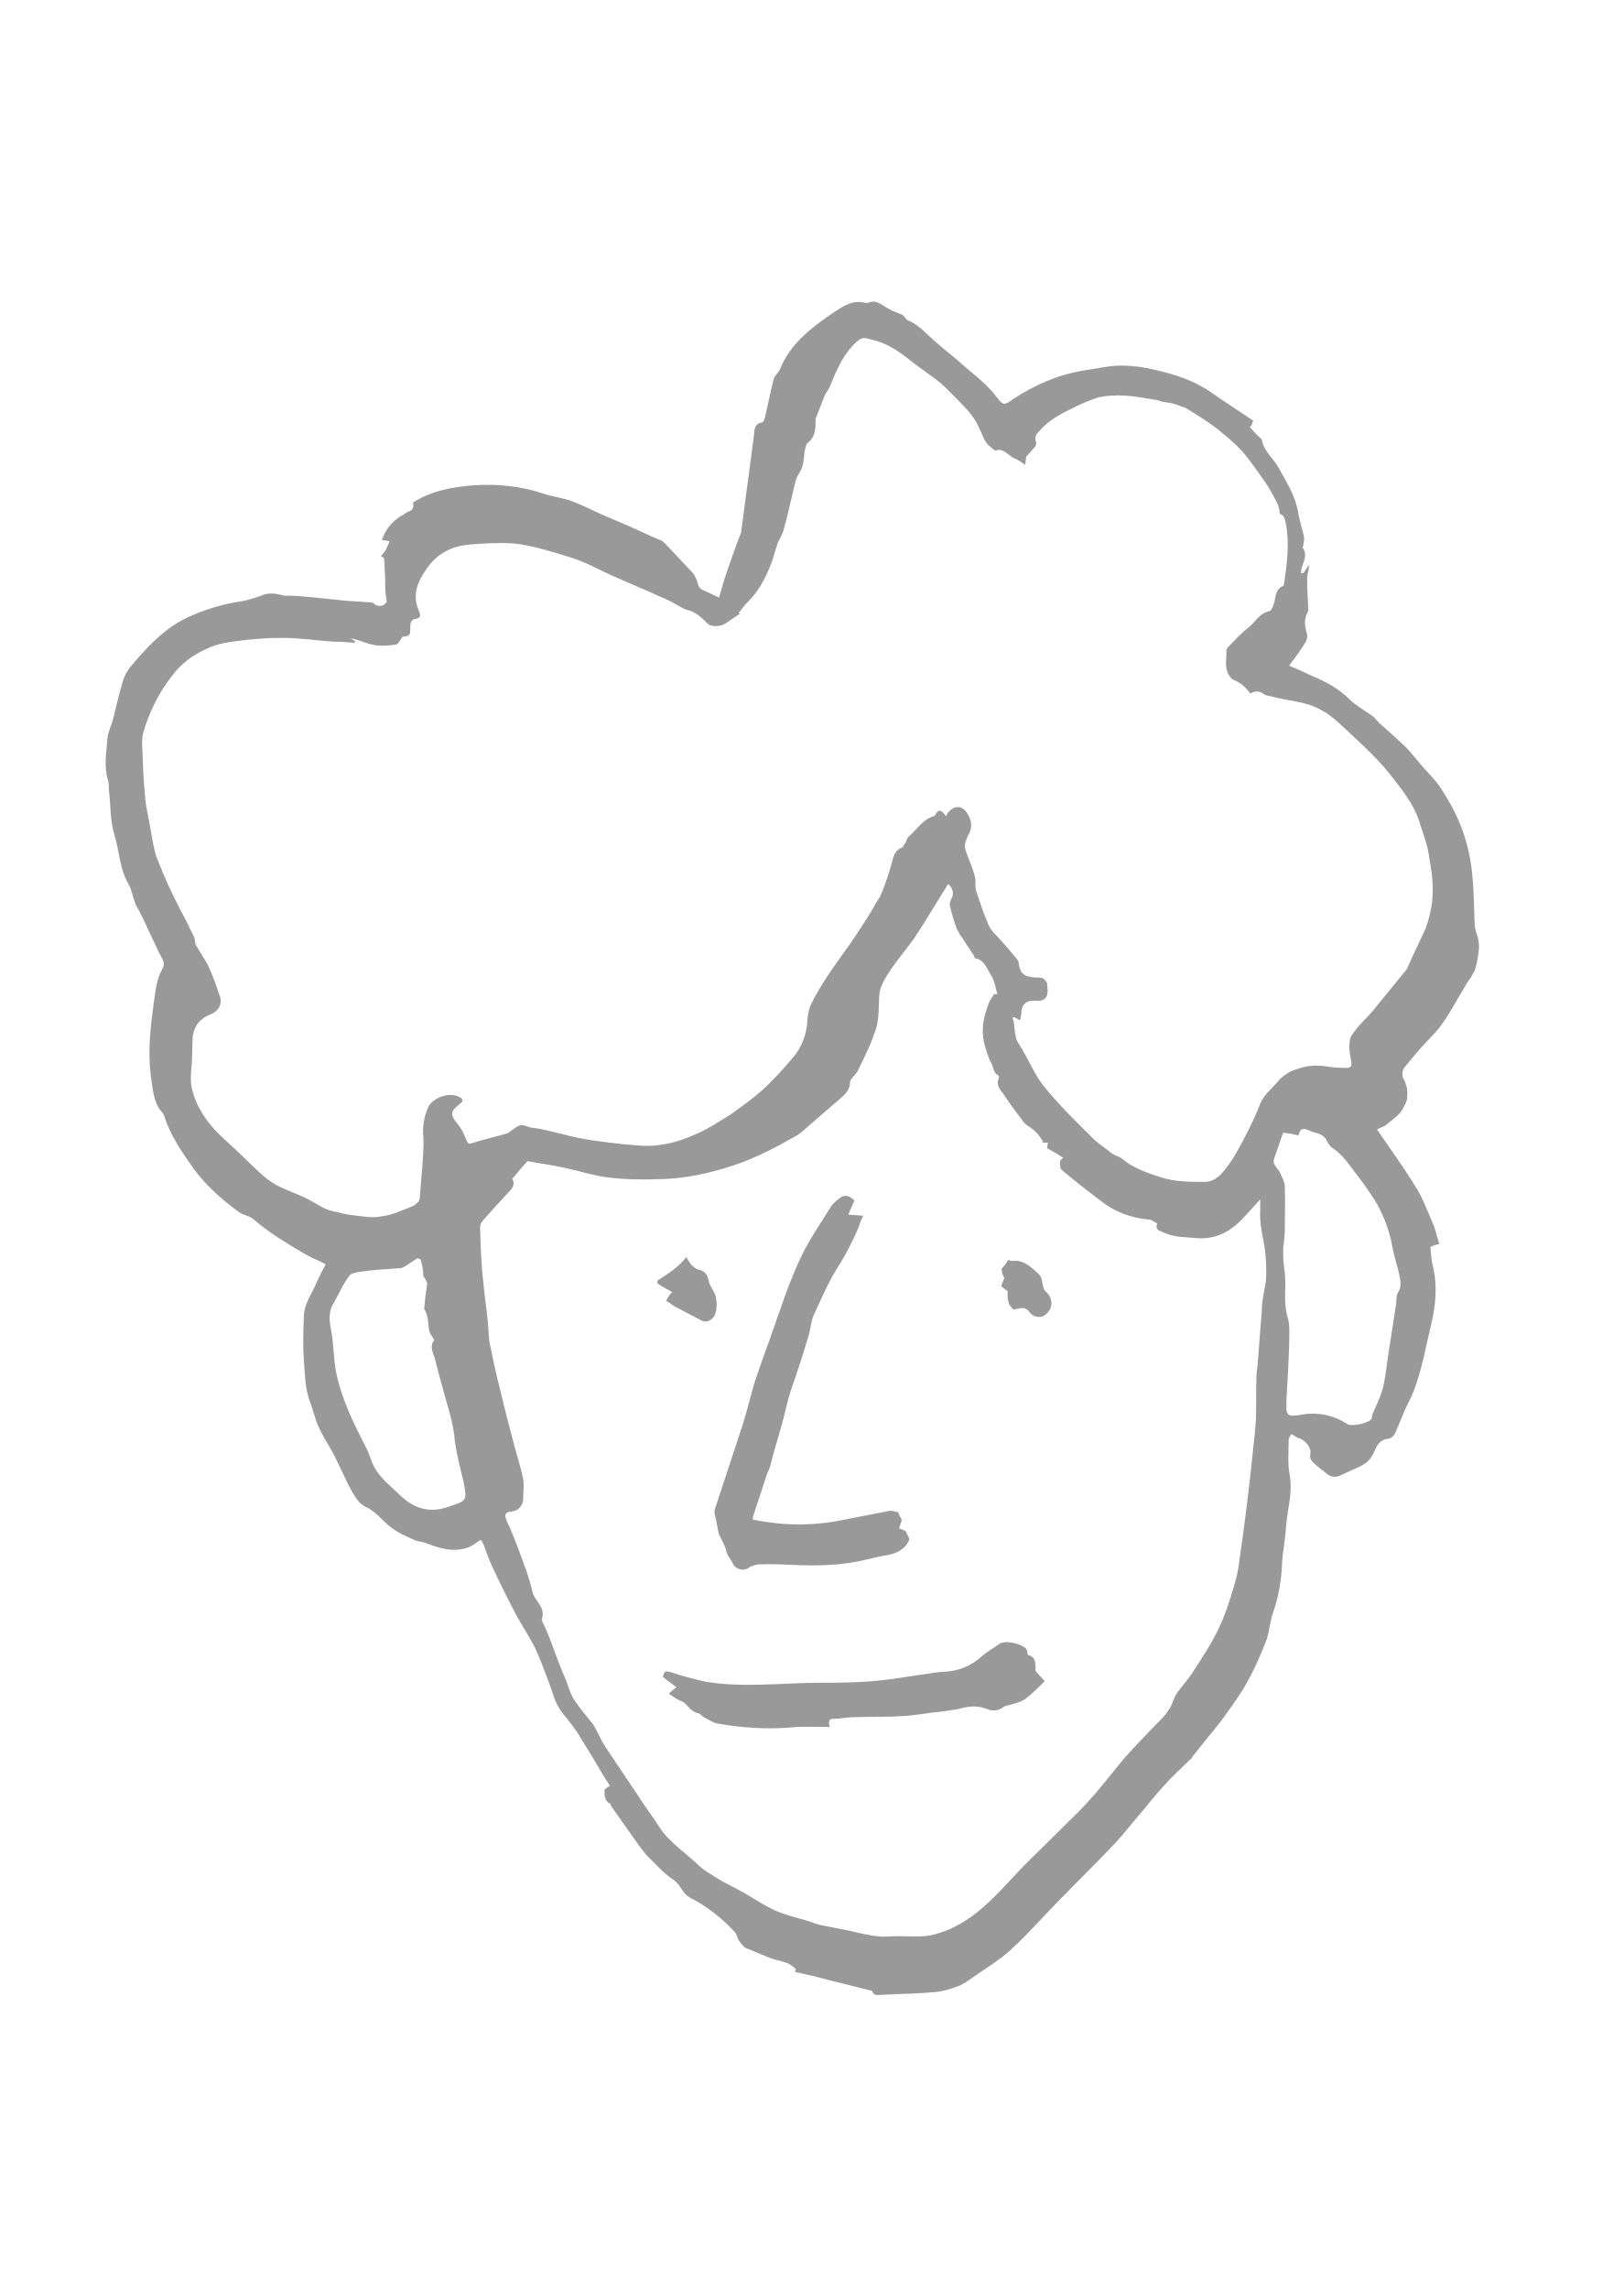
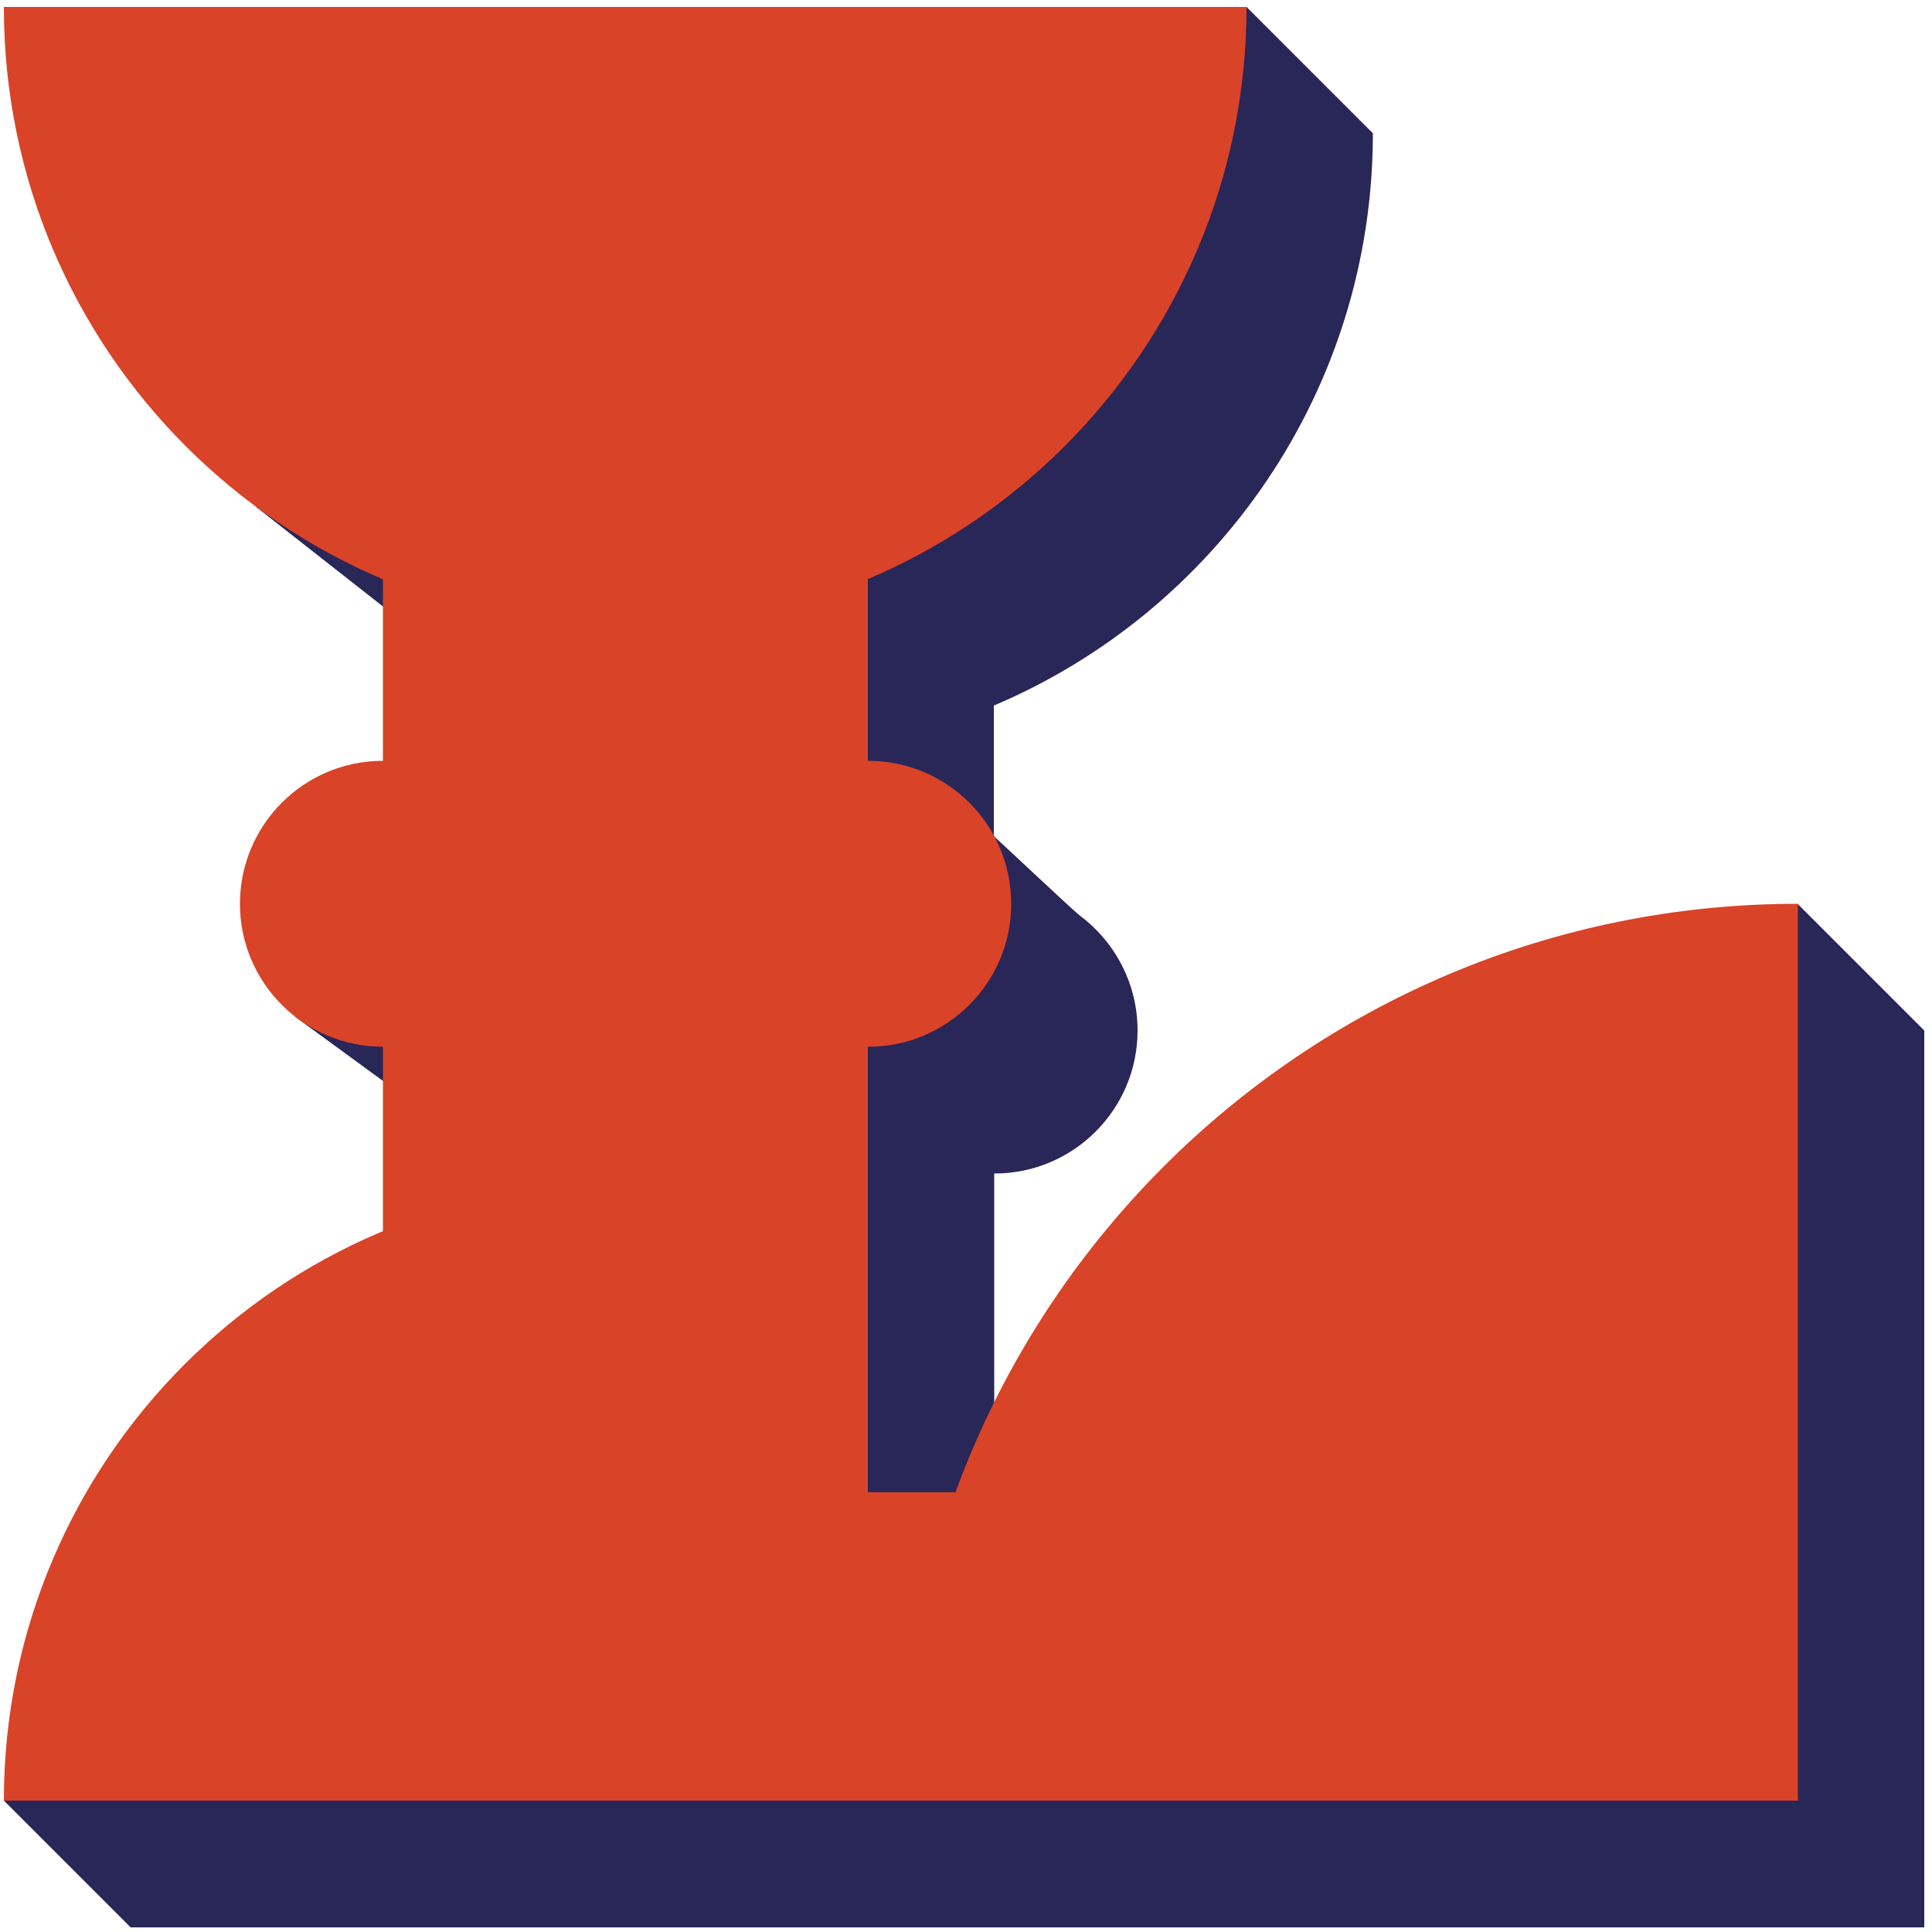
- <svg xmlns="http://www.w3.org/2000/svg" version="1.1" id="Layer_1" x="0px" y="0px" viewBox="0 0 297.6 419.5" style="enable-background:new 0 0 297.6 419.5;" xml:space="preserve">
+ <svg xmlns="http://www.w3.org/2000/svg" version="1.1" id="Layer_1" x="0px" y="0px" viewBox="0 0 500 500" style="enable-background:new 0 0 500 500;" xml:space="preserve">
  <style type="text/css">
- 	.st0{fill:#999999;}
+ 	.st0{fill:#292658;}
+ 	.st1{fill:#D94328;}
</style>
-   <g id="WyYmEn.tif_25_">
-     <g>
-       <path class="st0" d="M69.8,102c0.3-0.5,0.7-0.8,0.9-1.2c0.2-0.5,0.5-1,0.7-1.6c-0.5-0.1-0.9-0.2-1.4-0.2c0.6-1.9,1.8-3.4,3.6-4.5    c0.5-0.2,0.8-0.6,1.2-0.7c0.9-0.3,1.1-0.9,0.9-1.7c3.6-2.3,7.6-2.9,11.6-3.2c4.2-0.2,8.1,0.2,12.1,1.5c1.7,0.6,3.6,0.8,5.3,1.4    c1.9,0.7,3.6,1.6,5.4,2.4c2.3,1,4.5,1.9,6.7,2.9c1.5,0.7,3,1.4,4.5,2c0.2,0.1,0.3,0.3,0.6,0.5c1.6,1.7,3.3,3.5,4.9,5.2    c0.6,0.6,0.9,1.4,1.1,2.1c0.2,0.9,0.7,1.2,1.5,1.5c0.8,0.3,1.6,0.8,2.4,1.1c0.5-1.6,0.9-3.2,1.4-4.6c0.8-2.4,1.7-4.9,2.6-7.2    c0.1-0.2,0.1-0.3,0.1-0.6c0.8-5.8,1.5-11.5,2.3-17.3c0.1-1,0-2.1,1.5-2.4c0.2,0,0.5-0.6,0.5-0.9c0.6-2.4,1-4.7,1.6-7    c0.2-0.7,0.9-1.2,1.2-1.9c1.9-4.7,5.9-7.7,9.9-10.4c1.7-1.1,3.4-2.3,5.6-1.7c0.2,0,0.5,0,0.6,0c1.6-0.7,2.6,0.5,3.8,1.1    c0.8,0.5,1.7,0.7,2.5,1.1c0.3,0.2,0.6,0.6,0.8,0.9c1.5,0.6,2.7,1.6,3.8,2.7c1.8,1.7,3.7,3.2,5.5,4.7c2.5,2.3,5.3,4.2,7.3,6.9    c1,1.4,1.4,1.4,2.8,0.3c4-2.6,8.2-4.5,13-5.3c2.3-0.3,4.6-0.9,6.9-0.9c2.1,0,4.3,0.3,6.3,0.8c3.5,0.8,7,1.9,10.2,4.1    c2.5,1.8,5.1,3.4,7.7,5.2c-0.2,0.6-0.3,0.9-0.6,1.2c0.5,0.5,0.9,1,1.4,1.5c0.2,0.2,0.7,0.6,0.8,0.8c0.3,2,2,3.3,3,5    c1.4,2.6,3,5,3.6,8c0.2,1.6,0.8,3.2,1.1,4.7c0.1,0.5,0,1-0.1,1.6c0,0.1-0.1,0.3-0.1,0.5c1.2,1.7-0.5,3.2-0.3,4.7    c0.5-0.1,0.5-0.1,1.4-1.6c0,0.2,0,0.6,0,0.8c-0.1,0.6-0.3,1.1-0.3,1.7c0,1.8,0.1,3.6,0.2,5.4c0,0.2,0,0.6-0.1,0.8    c-0.8,1.4-0.5,2.7-0.1,4.1c0.1,0.5-0.1,1-0.3,1.4c-0.9,1.5-1.9,2.8-3,4.3c1.4,0.6,2.6,1.1,3.8,1.7c2.7,1.1,5.2,2.4,7.3,4.5    c1.1,1.1,2.6,1.9,4,2.9c0.5,0.3,0.9,0.9,1.4,1.4c1.4,1.2,2.7,2.4,4,3.6c1.4,1.2,2.5,2.7,3.7,4.1c1.2,1.4,2.5,2.6,3.5,4.1    c1.9,2.9,3.6,6,4.6,9.5c1.6,5.1,1.5,10.3,1.7,15.5c0,0.8,0.3,1.7,0.6,2.5c0.1,0.6,0.2,1.2,0.2,1.8c-0.1,1.4-0.3,2.6-0.7,4    c-0.1,0.5-0.5,0.9-0.7,1.4c-0.3,0.5-0.7,0.9-1,1.5c-1.5,2.4-2.8,5-4.4,7.2c-1.1,1.6-2.6,2.9-3.8,4.3c-1.1,1.2-2.1,2.5-3.2,3.8    c-0.3,0.5-0.3,1.4-0.1,1.8c0.7,1.2,0.9,2.5,0.7,3.8c0,0.3-0.2,0.6-0.3,0.9c-0.3,0.6-0.6,1.2-1,1.7c-0.8,0.8-1.7,1.5-2.7,2.3    c-0.3,0.2-0.8,0.3-1.5,0.7c2.5,3.6,5,7.1,7.2,10.7c1.2,1.9,2,4.1,2.9,6.2c0.5,1,0.7,2,1,3c0.1,0.3,0.2,0.7,0.3,1.1    c-0.6,0.1-0.9,0.2-1.6,0.5c0.1,0.9,0.1,1.9,0.3,2.9c0.9,3.4,0.8,6.7,0.1,10.1c-0.5,2.4-1.1,4.7-1.6,7.1c-0.7,2.9-1.5,5.9-2.9,8.6    c-0.9,1.7-1.5,3.5-2.3,5.3c-0.2,0.6-0.9,1.2-1.5,1.2c-1.5,0.2-2,1.4-2.5,2.5c-0.6,1.4-1.4,2-2.6,2.6c-1.1,0.5-2.3,1-3.3,1.5    c-0.9,0.5-1.8,0.5-2.7-0.2c-0.8-0.7-1.6-1.2-2.3-1.9c-0.6-0.5-0.9-1-0.7-1.8c0.2-1.2-1.1-2.6-2.3-2.9c-0.5-0.2-0.8-0.5-1.2-0.7    c-0.2,0.3-0.5,0.8-0.5,1.1c0,2.1-0.2,4.4,0.2,6.4c0.6,3.4-0.5,6.6-0.7,9.8c-0.1,2.1-0.6,4.3-0.7,6.4c-0.1,3-0.6,6-1.6,8.9    c-0.6,1.6-0.7,3.4-1.2,5c-1,2.6-2.1,5.2-3.5,7.7c-1.1,2.1-2.6,4.1-4,6.1c-1.1,1.6-2.5,3.2-3.7,4.7c-0.8,1-1.6,2-2.4,3    c-0.1,0.2-0.2,0.5-0.5,0.6c-1.6,1.6-3.2,3-4.6,4.6c-1.6,1.7-3,3.5-4.5,5.3c-1.6,1.8-3,3.7-4.6,5.4c-3.2,3.4-6.6,6.7-9.7,9.9    c-3.2,3.2-6.1,6.6-9.4,9.6c-2,1.9-4.6,3.4-7,5.1c-0.8,0.6-1.6,1.1-2.4,1.5c-1.6,0.6-3.2,1.1-4.7,1.2c-3.3,0.3-6.4,0.3-9.7,0.5    c-0.6,0-1.4,0.2-1.6-0.7c0-0.1-0.5-0.1-0.7-0.2c-2.3-0.6-4.5-1.1-6.8-1.7c-1.1-0.3-2.4-0.6-3.5-0.9c-1-0.2-2.1-0.5-3.2-0.7    c0.1-0.1,0.1-0.3,0.2-0.5c-0.6-0.5-1.1-1-1.8-1.2c-0.9-0.3-1.9-0.5-2.8-0.8c-1.4-0.6-2.7-1.1-4.1-1.7c-0.3-0.1-0.7-0.2-0.9-0.5    c-0.3-0.3-0.7-0.8-0.9-1.1c-0.3-0.5-0.3-1.1-0.8-1.6c-2.3-2.5-5-4.6-7.9-6.1c-1.7-0.8-1.9-2.6-3.4-3.5c-1.7-1.1-3-2.7-4.5-4.1    c-0.7-0.7-1.1-1.4-1.7-2.1c-1.7-2.4-3.3-4.7-5-7.1c-0.1-0.1-0.1-0.3-0.2-0.5c-1.1-0.5-1.1-1.5-1.1-2.6c0.2-0.2,0.6-0.5,1-0.7    c-0.9-1.4-1.7-2.7-2.5-4.1c-1.1-1.9-2.3-3.7-3.4-5.6c-0.7-1-1.4-1.9-2.1-2.8c-1.1-1.2-1.9-2.6-2.4-4.2c-0.7-2.1-1.5-4.2-2.3-6.2    c-0.5-1.1-0.9-2.3-1.5-3.3c-0.9-1.7-2-3.3-2.9-5c-1.6-3-3.2-6.2-4.6-9.3c-0.6-1.2-1-2.6-1.5-3.8c-0.1-0.3-0.3-0.6-0.5-0.8    c-0.8,0.5-1.5,1.1-2.3,1.4c-2.8,1-5.4,0.1-8-0.9c-0.6-0.2-1.4-0.2-1.9-0.5c-1.6-0.7-3.2-1.4-4.5-2.5c-1.5-1.2-2.6-2.8-4.5-3.6    c-1-0.5-1.8-1.7-2.4-2.8c-1.2-2.1-2.1-4.4-3.3-6.7c-0.9-1.7-2-3.3-2.8-5.1c-0.7-1.5-1-3.2-1.6-4.6c-0.9-2.5-0.9-5-1.1-7.6    c-0.2-2.7-0.1-5.5,0-8.2c0.1-2.3,1.6-4.2,2.4-6.2c0.5-1.1,1-2.1,1.6-3.2c-1.1-0.6-2.4-1.1-3.5-1.7c-3.4-2-6.8-4-9.8-6.6    c-0.7-0.6-1.8-0.7-2.5-1.2c-3.2-2.3-6.1-4.9-8.4-8c-2.1-3-4.3-6.1-5.4-9.7c-0.2-0.6-0.8-1-1.1-1.6c-1-1.9-1.1-4.1-1.4-6.1    c-0.5-4.4,0-8.8,0.6-13.1c0.3-2.1,0.5-4.3,1.6-6.2c0.6-0.9-0.1-1.9-0.6-2.8c-1-2.1-2-4.3-3-6.4c-0.2-0.5-0.5-0.9-0.7-1.4    c-1.1-1.5-1.1-3.4-2-5c-1.6-2.7-1.6-5.9-2.5-8.8c-0.8-2.5-0.7-5.3-1-8c-0.1-0.7,0-1.5-0.2-2.1c-0.8-2.6-0.3-5.1-0.1-7.7    c0.1-1.1,0.7-2.3,1-3.4c0.6-2.4,1.1-4.7,1.8-7c0.3-1,0.8-2,1.5-2.8c2.7-3.2,5.5-6.3,9.3-8.4c1.5-0.8,3.2-1.5,4.7-2    c1.8-0.6,3.7-1.1,5.6-1.4c1.5-0.2,2.8-0.6,4.2-1.1c1.2-0.6,2.6-0.5,4-0.1c0.7,0.2,1.5,0,2.3,0.1c3,0.2,6.2,0.6,9.3,0.9    c1.6,0.1,3.2,0.2,4.6,0.3c0.3,0,0.7,0.3,0.9,0.5c0.8,0.3,1.5,0.1,1.9-0.5c0.2-0.3-0.1-1-0.1-1.5c-0.1-1-0.1-2.1-0.1-3.2    c-0.1-1.1-0.1-2.3-0.2-3.4C70.1,102,70,102,69.8,102z M65.1,117.5c0,0.1-0.1,0.2-0.1,0.3c-1.2-0.1-2.6-0.2-3.8-0.2    c-3.2-0.2-6.2-0.7-9.4-0.7c-2.8,0-5.6,0.2-8.5,0.6c-1.8,0.2-3.8,0.6-5.4,1.4c-2.5,1.1-4.6,2.6-6.4,5c-2.5,3.2-4.1,6.6-5.2,10.2    c-0.3,1-0.3,2.3-0.2,3.4c0.1,2.8,0.2,5.6,0.5,8.5c0.1,1.8,0.6,3.6,0.9,5.4c0.3,1.8,0.6,3.7,1.1,5.4c0.8,2.1,1.7,4.3,2.7,6.4    c1,2.1,2.1,4.2,3.2,6.3c0.3,0.8,0.8,1.5,1.1,2.3c0.2,0.5,0.1,0.9,0.3,1.4c0.8,1.4,1.7,2.6,2.4,4.1c0.8,1.7,1.4,3.5,2,5.3    c0.5,1.2-0.2,2.7-1.5,3.2c-2.3,0.9-3.4,2.4-3.5,4.7c0,1-0.1,2.1-0.1,3.2c0,1.9-0.5,4.1,0,5.9c0.8,3.3,2.7,6.1,5.2,8.5    c1.8,1.7,3.6,3.3,5.3,5c1.8,1.7,3.5,3.5,5.8,4.5c1.7,0.8,3.5,1.4,5.2,2.3c1.5,0.8,2.8,1.8,4.4,2.1c1.1,0.2,2.3,0.6,3.5,0.7    c1.8,0.2,3.7,0.6,5.4,0.2c1.9-0.2,3.7-1.1,5.5-1.8c0.6-0.2,1.2-0.8,1.4-1.2c0.2-1.9,0.3-4,0.5-5.9c0.1-1.8,0.3-3.7,0.2-5.5    c-0.2-2,0.1-3.8,0.9-5.6c0.6-1.5,3.8-3,5.8-1.8c0.6,0.3,0.6,0.8,0.1,1.1c-0.2,0.2-0.6,0.5-0.8,0.7c-1,0.9-0.9,1.5-0.1,2.6    c0.8,0.9,1.4,1.9,1.8,3c0.6,1.4,0.5,1.2,1.9,0.8c1.9-0.6,3.8-1,5.8-1.6c0.3-0.1,0.7-0.5,1-0.7c0.5-0.3,1-0.8,1.6-0.8    c0.7,0,1.5,0.5,2.1,0.5c1.9,0.2,3.8,0.8,5.6,1.2c3.6,1,7.3,1.4,11.1,1.8c2.1,0.2,4.5,0.5,6.7,0.1c2.4-0.3,4.6-1.1,6.8-2.1    c2.1-0.9,4.1-2.3,6.1-3.5c1.9-1.4,3.8-2.7,5.6-4.3c2-1.8,3.8-3.8,5.6-5.9c1.5-1.7,2.4-3.7,2.7-6c0.1-1.2,0.2-2.7,0.7-3.8    c0.9-1.9,2-3.7,3.2-5.5c1.7-2.6,3.6-5,5.3-7.6c1.1-1.7,2.3-3.5,3.3-5.3c0.3-0.7,0.9-1.2,1.1-1.9c0.8-1.9,1.5-4,2-5.9    c0.3-1.1,0.6-2.3,1.9-2.7c0.2-0.1,0.3-0.6,0.6-0.9c0.2-0.5,0.3-0.9,0.7-1.2c1.4-1.2,2.4-3,4.4-3.6c0.1,0,0.3-0.1,0.3-0.2    c0.6-1.2,1.2-1,2,0.2c0.2-0.3,0.2-0.6,0.5-0.8c1-1.2,2.4-1.2,3.3,0.1c0.9,1.4,1.2,2.7,0.2,4.3c-0.3,0.7-0.7,1.6-0.5,2.3    c0.5,1.8,1.4,3.4,1.8,5.2c0.2,0.8,0,1.7,0.2,2.5c0.7,2.1,1.4,4.3,2.3,6.3c0.3,0.8,1,1.5,1.6,2.1c1.1,1.2,2.3,2.6,3.3,3.8    c0.2,0.2,0.5,0.6,0.6,0.9c0.2,1.9,0.8,2.6,2.6,2.8c0.6,0.1,1.1,0,1.6,0.1c0.5,0.1,0.8,0.6,1,0.9c0.1,0.2,0,0.6,0.1,0.9    c0.2,1.8-0.5,2.6-2.3,2.4c-1.7-0.1-2.5,0.8-2.5,2.4c0,0.5-0.2,0.8-0.2,1.2c-0.5-0.2-0.8-0.5-1.1-0.6c-0.1,0-0.2,0.1-0.3,0.1    c0.6,1.6,0.1,3.3,1.2,4.9c1.6,2.4,2.6,5.2,4.4,7.5c2.8,3.5,6,6.6,9.1,9.7c1,1,2.3,1.8,3.4,2.7c0.6,0.5,1.4,0.6,1.9,1    c2,1.7,4.5,2.6,7,3.4c2.7,0.9,5.4,0.9,8.2,0.9c1.1,0,2-0.5,2.7-1.1c1.7-1.7,2.9-3.8,4.1-6c1.2-2.3,2.4-4.6,3.3-7    c0.7-1.9,2.3-3,3.5-4.5c0.6-0.7,1.4-1.2,2.1-1.6c2.3-1,4.5-1.4,7-0.9c1.1,0.2,2.3,0.2,3.3,0.2c0.6,0,1-0.1,0.9-1    c-0.2-1.2-0.5-2.6-0.3-3.8c0-0.7,0.5-1.4,0.9-1.9c1-1.4,2.3-2.5,3.3-3.7c2-2.5,4.2-5.1,6.2-7.6c0.1-0.2,0.2-0.3,0.3-0.6    c1-2.3,2.1-4.5,3.2-6.9c0.6-1.6,1-3.3,1.2-4.9c0.3-2.7,0-5.3-0.5-8c-0.3-2.5-1.2-4.6-1.9-6.9c-1.1-3.3-3.3-5.9-5.4-8.6    c-2.8-3.5-6.2-6.4-9.5-9.5c-0.9-0.8-1.9-1.6-2.9-2.1c-2.8-1.7-6.2-1.7-9.4-2.6c-0.3-0.1-0.8-0.1-1.1-0.3c-0.8-0.6-1.6-0.8-2.6-0.2    c-0.5-0.6-0.9-1.1-1.5-1.6c-0.6-0.5-1.2-0.7-1.8-1c-0.1-0.1-0.2-0.1-0.2-0.2c-1.5-1.6-0.8-3.5-0.9-5.2c0-0.1,0.2-0.3,0.3-0.5    c1.2-1.2,2.5-2.7,4-3.8c1.1-1,1.9-2.5,3.6-2.8c0.2,0,0.3-0.3,0.5-0.6c0.8-1.4,0.2-3.3,2.1-4.1c0.1,0,0-0.3,0.1-0.5    c0.5-3.6,1-7.2,0.3-10.8c-0.2-0.9-0.3-1.6-1.1-1.8c-0.1-0.8-0.2-1.5-0.5-2c-0.7-1.4-1.4-2.7-2.3-4c-1.4-1.9-2.6-3.8-4.2-5.6    c-1.4-1.5-3-2.8-4.6-4.1c-1.8-1.4-3.7-2.5-5.6-3.7c-0.1,0-0.1-0.1-0.2-0.1c-0.8-0.2-1.5-0.6-2.4-0.8c-0.6-0.1-1.2-0.2-1.9-0.3    c-0.3-0.1-0.7-0.3-1-0.3c-1.9-0.3-3.8-0.7-5.8-0.8c-1.6-0.1-3.2,0-4.7,0.3c-1.6,0.5-3.2,1.2-4.6,1.9c-2.3,1.1-4.6,2.3-6.3,4.3    c-0.6,0.6-0.9,1.1-0.6,2c0.1,0.2,0,0.7-0.2,0.9c-0.5,0.6-1,1.1-1.6,1.8c0,0.3-0.1,0.8-0.2,1.5c-0.8-0.6-1.4-1-2-1.2    c-1.2-0.6-2-2-3.5-1.4c-0.6-0.5-1-0.8-1.4-1.2c-0.2-0.2-0.3-0.5-0.5-0.7c-0.7-1.5-1.2-2.9-2.1-4.2c-1.1-1.6-2.6-2.9-4-4.4    c-0.7-0.7-1.4-1.4-2.1-2c-1.8-1.4-3.6-2.6-5.4-4c-2.1-1.7-4.3-3.2-6.9-3.8c-0.9-0.2-1.8-0.7-2.7,0.1c-2.5,2.1-3.8,5-5,8    c-0.2,0.7-0.8,1.4-1.1,2c-0.6,1.5-1.1,2.9-1.7,4.3c0,0.1,0,0.1,0,0.2c0,1.6,0,3.2-1.5,4.3c-0.3,0.2-0.3,0.9-0.5,1.4    c-0.2,1.4-0.1,2.7-1,4.1c-0.7,1-0.9,2.5-1.2,3.7c-0.6,2.3-1,4.5-1.7,6.8c-0.2,0.9-0.8,1.6-1.1,2.5s-0.6,1.9-0.9,2.9    c-1,2.8-2.3,5.5-4.5,7.7c-0.7,0.6-1.1,1.4-1.7,2c0.1,0.1,0.1,0.1,0.2,0.2c-0.9,0.6-1.8,1.2-2.7,1.8c-0.9,0.6-2.6,0.6-3.2,0    c-1.1-1.1-2.3-2.3-4-2.6c-0.3-0.1-0.7-0.3-1-0.5c-1.2-0.7-2.5-1.4-3.8-1.9c-2.6-1.2-5.3-2.3-8-3.5c-2.8-1.2-5.5-2.8-8.5-3.7    c-3.3-1-6.6-2.1-10.2-2.5c-2.8-0.2-5.5,0-8.2,0.2c-3.2,0.3-5.8,1.6-7.7,4.3c-1.8,2.5-2.8,4.9-1.5,7.9c0.2,0.5,0.5,1.2-0.5,1.4    c-1,0.1-1.1,0.8-1.1,1.5c0,1.6,0,1.6-1.4,1.8c-0.5,0.6-0.7,1.2-1.1,1.4c-1.1,0.2-2.4,0.3-3.6,0.2c-1.5-0.2-2.8-0.8-4.2-1.2    c-0.6-0.1-1.1-0.1-2-0.2C64.1,116.8,64.6,117.2,65.1,117.5z M93.9,216c0.5,0.9,0.2,1.6-0.5,2.3c-1.7,1.8-3.3,3.6-4.9,5.4    c-0.3,0.3-0.5,0.8-0.5,1.2c0.1,3.4,0.2,6.8,0.6,10.2c0.2,2.4,0.6,4.7,0.8,7c0.2,1.6,0.1,3.2,0.5,4.7c0.5,2.5,1,4.9,1.6,7.2    c0.8,3.3,1.6,6.6,2.5,9.9c0.6,2.4,1.4,4.7,1.9,7.2c0.2,1.1,0,2.3,0,3.4c0.1,1.2-0.8,2.4-2.1,2.5c-1.1,0.1-1.4,0.5-1,1.5    c0.2,0.7,0.6,1.2,0.8,1.8c0.5,1.2,1,2.5,1.5,3.8c0.5,1.4,1,2.7,1.5,4.1c0.3,1.1,0.8,2.4,1,3.6c0.5,1.7,2.5,2.8,1.7,5    c0,0.1,0.1,0.3,0.2,0.6c0.5,0.9,0.8,1.8,1.2,2.7c1,2.7,2,5.5,3.2,8.2c0.3,1,0.7,2.1,1.2,3c0.8,1.2,1.8,2.5,2.7,3.6    c0.5,0.6,0.9,1,1.2,1.6c0.7,1.2,1.2,2.5,2,3.7c2,3,4.1,6.1,6.1,9.1c1.2,1.9,2.6,3.7,3.8,5.6c1.9,2.9,4.9,4.7,7.3,7.1    c1.1,1,2.5,1.7,3.7,2.5c1,0.6,2.1,1.1,3.2,1.7c2.3,1.2,4.4,2.7,6.7,3.8c1.9,0.9,4.1,1.4,6.1,2c0.8,0.2,1.6,0.6,2.5,0.8    c1.6,0.3,3,0.6,4.6,0.9c2.6,0.5,5.2,1.4,7.9,1.2c2.5-0.2,5.1,0.2,7.6-0.2c2.3-0.5,4.4-1.4,6.3-2.6c4.3-2.7,7.5-6.7,11-10.3    c2.5-2.5,5.1-5,7.6-7.5c1.5-1.5,2.9-2.8,4.3-4.4c2.3-2.5,4.3-5.2,6.4-7.7c2.3-2.6,4.7-5,7.1-7.5c0.6-0.6,0.9-1.2,1.4-1.9    c0.3-0.7,0.6-1.6,1-2.3c1-1.5,2.3-2.8,3.2-4.3c1.7-2.6,3.4-5.2,4.7-8c1-2.1,1.8-4.5,2.5-6.9c0.6-1.8,1-3.6,1.2-5.5    c0.8-5.4,1.5-11,2.1-16.5c0.3-3,0.7-6,0.9-9c0.1-2.6,0-5.3,0.1-7.9c0-0.7,0.1-1.4,0.2-2.1c0.2-3,0.5-6,0.7-9    c0.1-0.9,0.1-1.9,0.2-2.8c0.2-1.6,0.7-3.3,0.7-4.9c0-2.3-0.1-4.4-0.6-6.6c-0.3-1.7-0.6-3.3-0.5-4.9c0-0.7,0-1.2,0-2.3    c-1.4,1.5-2.3,2.6-3.4,3.7c-2.3,2.4-5,3.7-8.4,3.4c-1.9-0.2-3.7-0.1-5.6-0.9c-1.1-0.5-1.9-0.5-1.5-1.8c-0.5-0.2-0.8-0.5-1.1-0.6    c-0.1-0.1-0.3-0.1-0.5-0.1c-3.2-0.3-6.2-1.4-8.7-3.4c-2.5-1.9-5-3.8-7.3-5.8c-0.2-0.2-0.2-0.9-0.2-1.4c0-0.2,0.3-0.5,0.6-0.7    c-1-0.7-2-1.2-3-1.8c0.1-0.3,0.1-0.7,0.2-1c-0.5,0-0.8,0-1.1,0c0.1-0.1,0.1-0.2,0.2-0.2c-0.5-0.7-0.9-1.4-1.5-1.9    c-0.7-0.7-1.6-1-2.1-1.7c-1.2-1.6-2.5-3.3-3.6-5c-0.7-0.9-1.5-1.8-0.9-3c0-0.1,0-0.5-0.1-0.5c-0.9-0.5-0.9-1.4-1.2-2.1    c-0.7-1.2-1-2.4-1.4-3.8c-0.6-2.6-0.1-4.9,0.8-7.2c0.2-0.7,0.7-1.2,1-1.8c0.2,0,0.3,0,0.6,0c-0.3-1.1-0.5-2.5-1.1-3.4    c-0.8-1.2-1.2-2.9-3-3.2c-0.1,0-0.1-0.3-0.2-0.5c-0.6-0.9-1.2-1.8-1.8-2.7c-0.2-0.5-0.6-0.8-0.8-1.2c-0.2-0.5-0.5-0.8-0.6-1.2    c-0.5-1.4-0.9-2.7-1.2-4.1c-0.1-0.3,0.1-0.7,0.2-1c0.6-1,0.5-2-0.5-2.9c-1,1.6-2,3.2-2.9,4.7c-1.1,1.8-2.3,3.7-3.5,5.5    c-1.4,1.9-2.9,3.7-4.2,5.6c-0.9,1.4-1.8,2.8-2,4.3c-0.2,2.1,0,4.3-0.6,6.4c-0.3,0.9-0.7,1.8-1,2.7c-0.1,0.2-0.2,0.5-0.3,0.7    c-0.7,1.5-1.4,3-2.1,4.4c-0.5,0.8-1.4,1.5-1.4,2.1c0,1.2-0.7,1.9-1.4,2.6c-1.7,1.5-3.4,2.9-5.1,4.4c-1.2,1-2.4,2.3-3.8,3    c-3.5,2-7,3.8-10.8,5.1c-4.5,1.5-9,2.5-13.7,2.6c-3,0.1-6.2,0.1-9.4-0.3c-2.7-0.3-5.4-1.2-8.2-1.8c-2.3-0.5-4.6-0.8-6.7-1.2    C95.1,214.5,94.6,215.3,93.9,216z M235.2,207.6c-0.6,1.6-1.1,3.2-1.7,4.9c-0.1,0.2,0,0.7,0.1,0.9c0.3,0.6,0.9,1.1,1.1,1.7    c0.3,0.7,0.8,1.5,0.8,2.3c0.1,2.7,0,5.5,0,8.2c0,0.5-0.1,1-0.1,1.5c-0.1,0.8-0.2,1.5-0.2,2.3c0,1.2,0.1,2.6,0.3,3.8    c0.3,2.7-0.3,5.4,0.5,8.1c0.5,1.6,0.3,3.4,0.3,5.1c-0.1,3.4-0.3,6.8-0.5,10.2c0,0.6,0,1,0,1.6c0,0.9,0.5,1.4,1.4,1.2    c0.3,0,0.8,0,1.1-0.1c3.2-0.6,6,0,8.7,1.7c0.8,0.5,4-0.2,4.4-1c0.1-0.1,0.1-0.3,0.1-0.6c0.3-0.9,0.8-1.7,1.1-2.6    c0.5-1.1,0.9-2.3,1.1-3.4c0.3-1.6,0.5-3.2,0.7-4.7c0.5-3.3,1-6.4,1.5-9.7c0.1-0.7,0-1.6,0.3-2c1-1.6,0.3-3,0-4.6    c-0.5-1.7-0.9-3.3-1.2-5c-0.7-3-1.9-5.9-3.7-8.5c-1.2-1.8-2.5-3.5-3.8-5.2c-0.6-0.8-1.2-1.6-2-2.3c-0.5-0.5-1-0.8-1.5-1.2    c-0.5-0.5-0.7-1-1-1.5c-0.8-1.1-2-1-3-1.5c-1-0.5-1.7-0.5-2,0.9C237,207.8,236.2,207.7,235.2,207.6z M77.1,230.8    c-0.2-0.1-0.3-0.1-0.6-0.2c-0.8,0.5-1.5,1-2.3,1.5c-0.2,0.1-0.5,0.3-0.7,0.3c-2.6,0.2-5.1,0.3-7.7,0.7c-0.7,0.1-1.6,0.3-1.9,0.9    c-0.9,1.2-1.6,2.7-2.4,4.2c-0.2,0.5-0.6,0.9-0.8,1.5c-0.2,0.7-0.3,1.4-0.3,2c0.1,1.5,0.5,2.8,0.6,4.3c0.2,2.1,0.3,4.3,0.8,6.4    c1.1,4.6,3.2,8.8,5.3,12.9c0.8,1.5,1.1,3.3,2.1,4.5c1.1,1.6,2.7,2.8,4.1,4.2c2.6,2.5,5.5,3.4,9,2.1c3.2-1.1,3.4-0.8,2.6-4.9    c0-0.1-0.1-0.2-0.1-0.3c-0.5-2.1-1.1-4.4-1.4-6.6c-0.2-2.5-0.8-4.9-1.5-7.2c-0.7-2.6-1.5-5.2-2.1-7.8c-0.3-1.2-1.2-2.5-0.2-3.7    c-0.3-0.6-0.7-1-0.9-1.6c-0.3-1.4-0.1-2.8-0.9-4c-0.1-0.1,0-0.3,0-0.6c0.1-1.4,0.3-2.7,0.5-4.1c0-0.5-0.5-1-0.7-1.5    C77.6,232.9,77.4,231.9,77.1,230.8z" />
-       <path class="st0" d="M156.6,220c-0.3,0.8-0.8,1.8-1.1,2.6c0.9,0.1,1.7,0.1,2.7,0.2c-0.3,0.8-0.6,1.2-0.7,1.8    c-1.1,2.7-2.5,5.4-4.1,7.9c-1.6,2.6-2.8,5.4-4.1,8.2c-0.6,1.2-0.7,2.6-1,3.8c-1,3.4-2.1,6.8-3.3,10.2c-0.7,2.1-1.1,4.3-1.7,6.4    c-0.7,2.5-1.5,5-2.1,7.5c-0.2,0.7-0.5,1.2-0.7,1.8c-0.8,2.5-1.6,4.9-2.4,7.3c-0.1,0.2-0.1,0.6-0.1,0.8c5.4,1.1,10.8,1.2,16.3,0.1    c2.9-0.6,5.8-1.1,8.7-1.7c0.6-0.1,1.1,0.2,1.6,0.2c0.2,0.6,0.5,1,0.7,1.5c-0.1,0.3-0.3,0.9-0.5,1.5c0.5,0.2,0.8,0.3,1.2,0.5    c0.2,0.5,0.5,0.9,0.7,1.5c-0.7,1.8-2.3,2.6-4.1,2.9c-1.2,0.2-2.5,0.5-3.7,0.8c-4.4,1.1-8.9,1.2-13.6,1c-2-0.1-4.1-0.2-6.1-0.1    c-0.7,0-1.5,0.3-2.1,0.7c-1,0.6-2.4,0.1-2.8-0.9c-0.3-0.7-0.8-1.2-1.1-1.9c-0.1-0.2-0.1-0.6-0.2-0.8c-0.3-0.9-0.8-1.7-1.2-2.6    c-0.1-0.2-0.1-0.5-0.2-0.8c-0.2-1-0.3-1.9-0.6-2.9c0-0.2-0.1-0.6,0-0.8c1.7-5.2,3.4-10.3,5.1-15.5c0.8-2.5,1.4-5,2.1-7.5    c0.9-2.7,1.8-5.3,2.8-8c2-5.5,3.7-11.2,6.4-16.5c1.5-2.8,3.3-5.5,5-8.2c0.5-0.7,1.2-1.2,1.9-1.7C155.1,219,155.8,219.2,156.6,220z    " />
-       <path class="st0" d="M122.6,310.4c0.5-0.5,0.9-0.8,1.4-1.2c-0.8-0.6-1.7-1.2-2.5-1.9c0.3-1.2,0.6-1.1,1.6-0.8    c2,0.7,4.1,1.2,6.2,1.7c6.7,1.1,13.3,0.3,20,0.2c3.6,0,7.1,0,10.7-0.3c3.6-0.3,7.2-1,11-1.5c0.7-0.1,1.2-0.2,1.9-0.2    c2.6-0.1,5-1,7-2.8c1-0.9,2.3-1.6,3.4-2.4c0.1-0.1,0.2-0.1,0.3-0.1c1-0.5,4,0.3,4.5,1.1c0.2,0.3,0.2,0.7,0.3,1.1    c1.2,0.3,1.5,1,1.4,2.9c0.7,0.8,1.2,1.4,1.7,1.9c-1.2,1.2-2.4,2.4-3.6,3.3c-0.9,0.6-2,0.8-3,1.1c-0.5,0.1-0.8,0.2-1.2,0.5    c-0.9,0.6-1.9,0.6-2.8,0.2c-1.7-0.7-3.5-0.5-5.2,0c-1,0.2-2.1,0.3-3.3,0.5c-2.4,0.2-4.6,0.7-7,0.8c-2.9,0.2-5.9,0.1-8.8,0.2    c-1.2,0-2.6,0.3-3.8,0.3c-0.9,0-1,0.5-0.7,1.5c-2.1,0-4.1-0.1-6.1,0c-4.9,0.5-9.6,0.2-14.3-0.6c-0.9-0.1-1.7-0.7-2.5-1.1    c-0.5-0.2-0.8-0.7-1.1-0.8c-1.4-0.2-1.9-1.4-2.9-2.1C123.9,311.4,123.4,310.9,122.6,310.4z" />
-       <path class="st0" d="M123.2,236.8c-1-0.6-1.9-1-2.7-1.6c0-0.1,0-0.3,0-0.5c0.9-0.6,1.9-1.2,2.8-1.9c0.8-0.6,1.5-1.2,2.5-2.4    c0.3,0.5,0.6,1,0.9,1.4c0.3,0.3,0.9,0.8,1.4,0.9c1.1,0.2,1.6,1,1.8,2c0.1,0.7,0.5,1.2,0.8,1.8c0.9,1.2,0.9,4.2-0.1,5.1    c-0.7,0.7-1.5,0.8-2.4,0.2c-1.5-0.8-2.9-1.5-4.4-2.3c-0.6-0.3-1.1-0.8-1.7-1.1C122.4,237.8,122.7,237.3,123.2,236.8z" />
-       <path class="st0" d="M183.5,235.7l0.6-1.5c-0.5-0.7-0.5-1.7-0.5-1.7c0.5-0.6,0.9-1,1.2-1.6c0.2,0.1,0.5,0.2,0.7,0.2    c2.1-0.3,3.5,1.1,4.9,2.4c0.6,0.5,0.6,1.5,0.8,2.3c0.1,0.3,0.2,0.7,0.5,0.9c1.2,1.1,1.5,2.8,0.1,4.1c-0.9,0.9-2.5,0.7-3.3-0.6    c-0.2-0.3-1-0.5-1-0.5s-0.9,0.1-1.7,0.3c-0.1,0-0.6-0.6-0.8-0.9l-0.3-1.1v-1.4C184.3,236.4,183.9,236,183.5,235.7z" />
-     </g>
+   <path class="st0" d="M280,419h-22.7V303.7c0,0,0.1,0,0.1,0c20.4,0,37-16.6,37-37c0-12.2-5.9-23-15-29.8  c-1.5-1.1-22.1-20.5-22.2-20.5v-33.8c57.6-24.4,98.1-81.5,98.1-148.1L322.6,1.8L131.9,34.6H33.8c0,45.4,32.5,96.6,32.5,96.6  l65.6,51.5v47c-20.4,0-55.7,33.3-55.7,33.3l55.7,40.7v47.8C78.9,373.7,1,466,1,466l32.8,32.8h98.1h61.6h24.7h39.1h8.6h207.4H498  V266.7l-32.8-32.8C465.3,233.9,310.1,337,280,419z" />
+   <g>
+     <path class="st1" d="M322.6,1.8c0,88.8-72,160.8-160.8,160.8C73,162.6,1,90.6,1,1.8L322.6,1.8z" />
+     <path class="st1" d="M233.2,466c0-128.2,103.9-232.1,232.1-232.1V466H233.2z" />
+     <path class="st1" d="M1,466c0-88.2,71.5-159.7,159.7-159.7V466H1z" />
+     <rect x="99.1" y="1.8" class="st1" width="125.5" height="464.2" />
+     <rect x="185.4" y="386.2" class="st1" width="255.1" height="79.8" />
+     <circle class="st1" cx="99.1" cy="233.9" r="37" />
+     <circle class="st1" cx="224.7" cy="233.9" r="37" />
  </g>
</svg>
